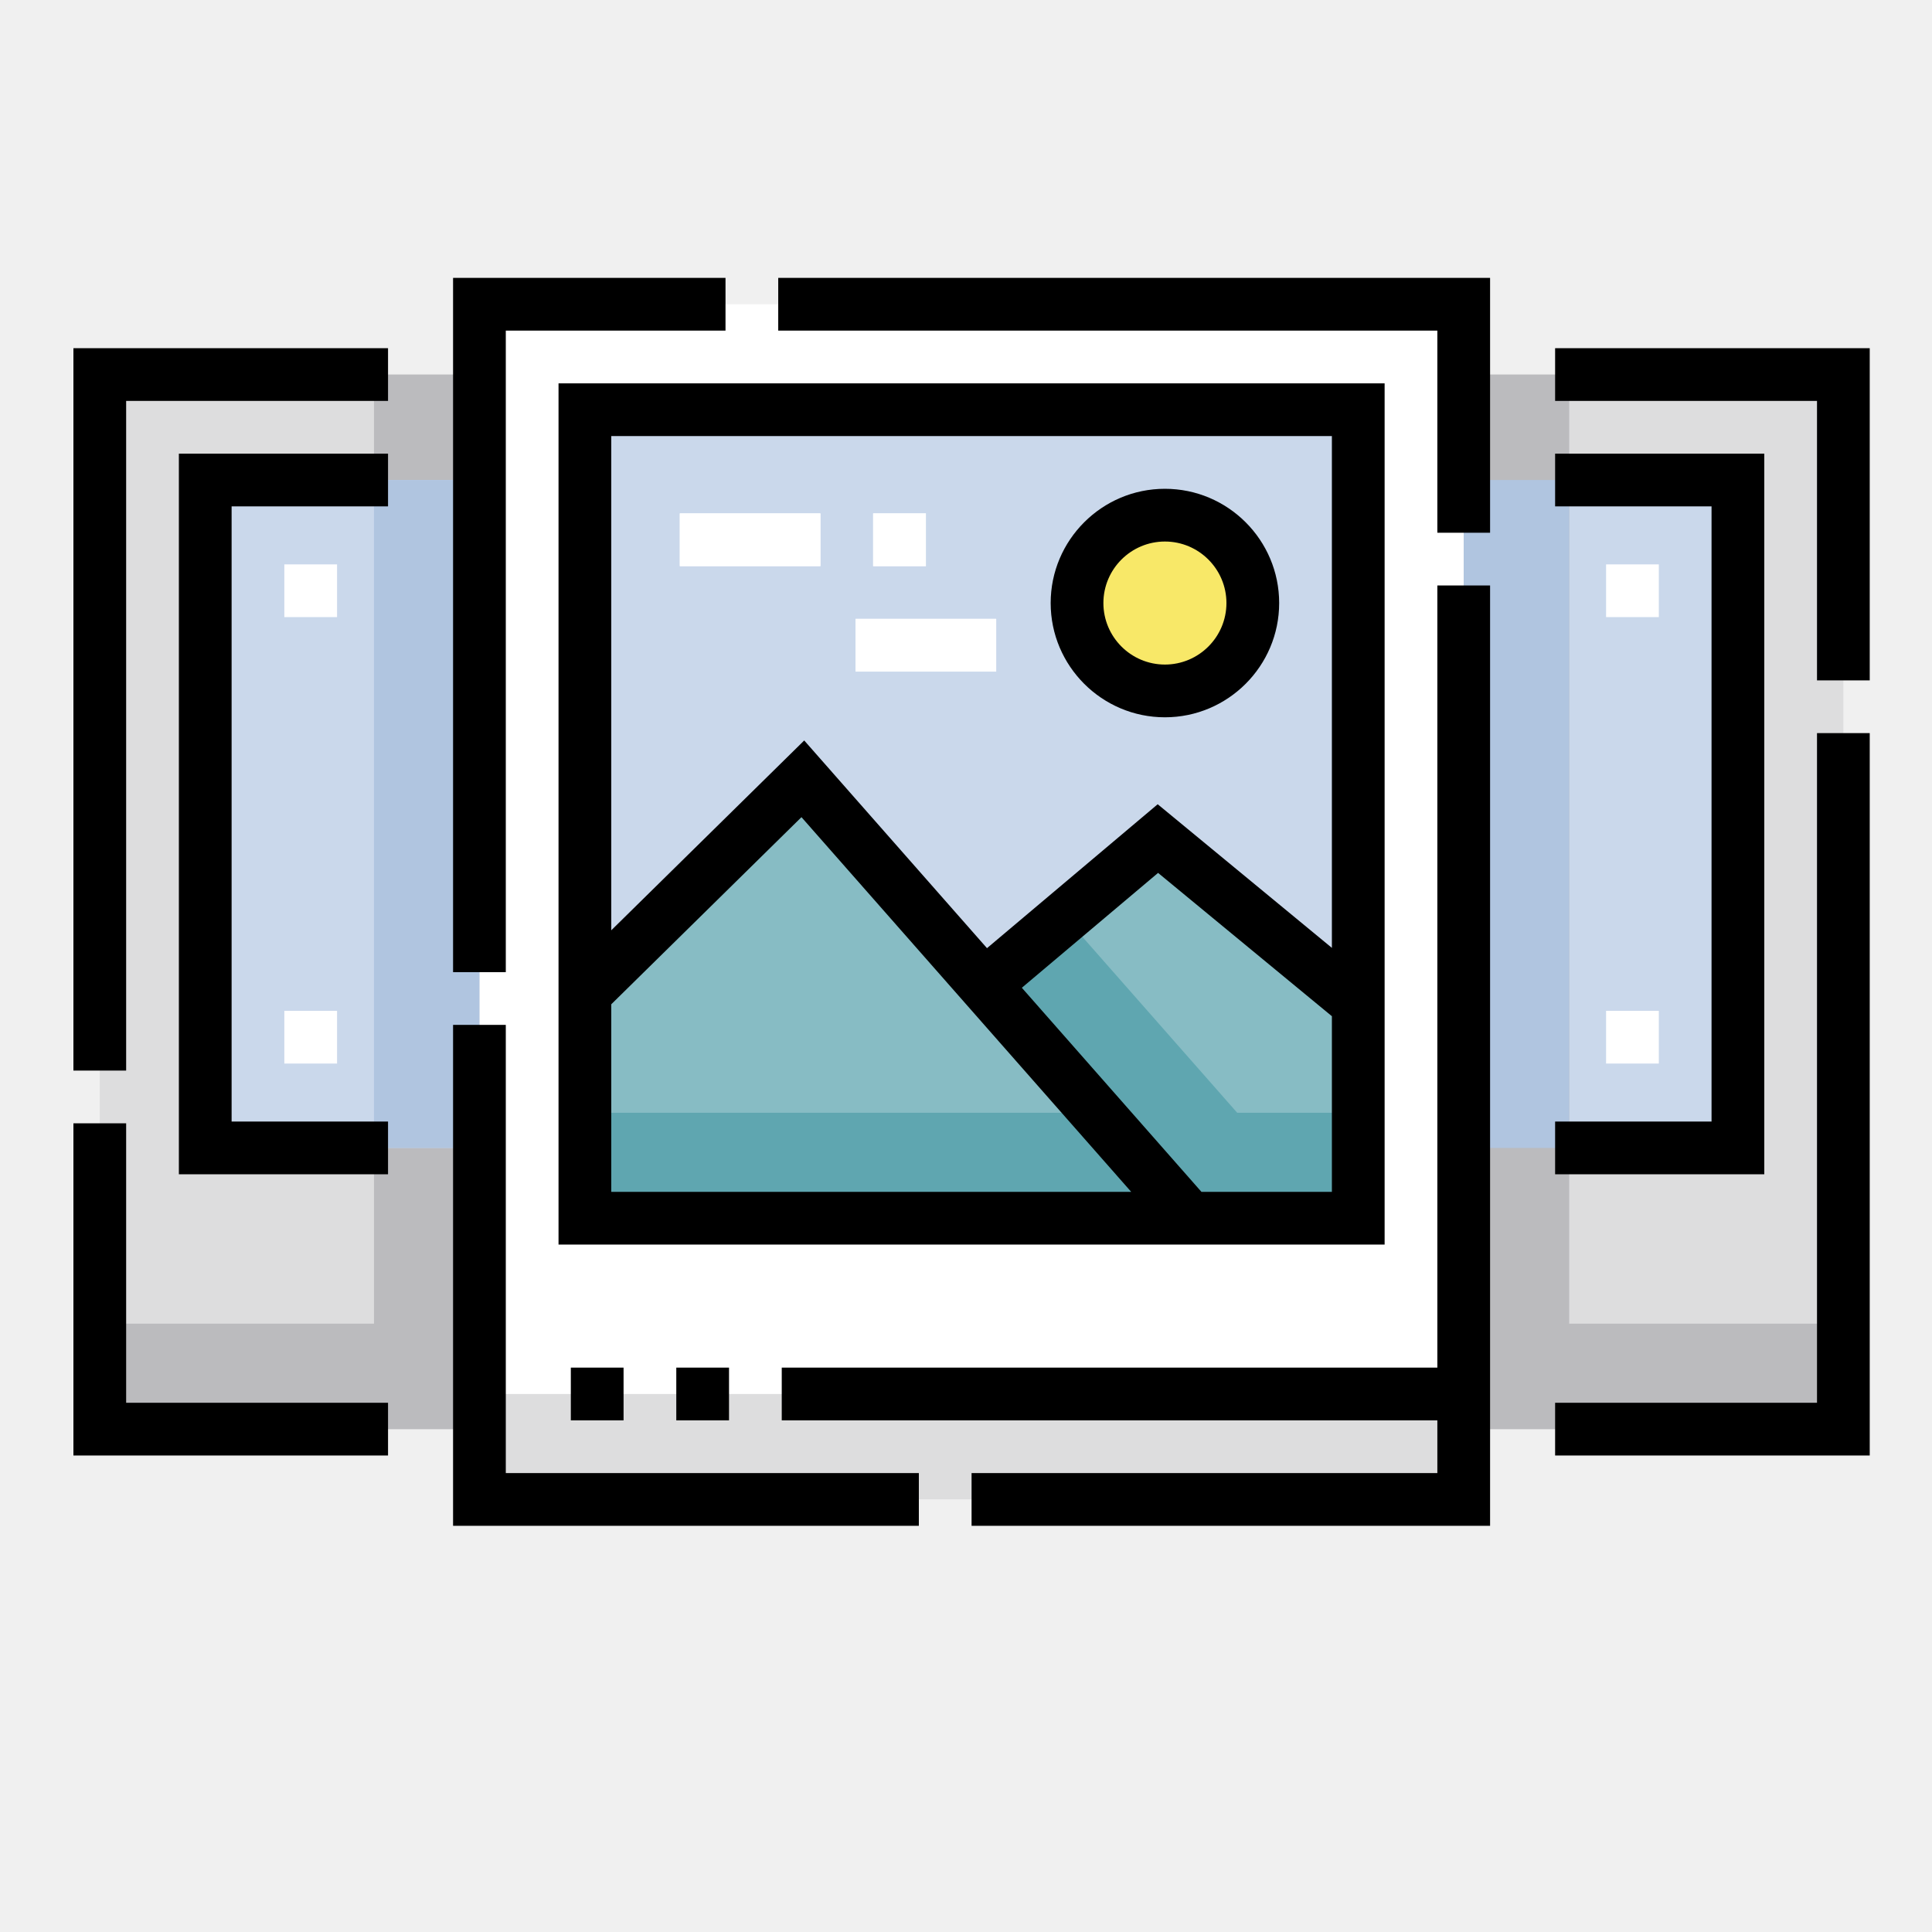
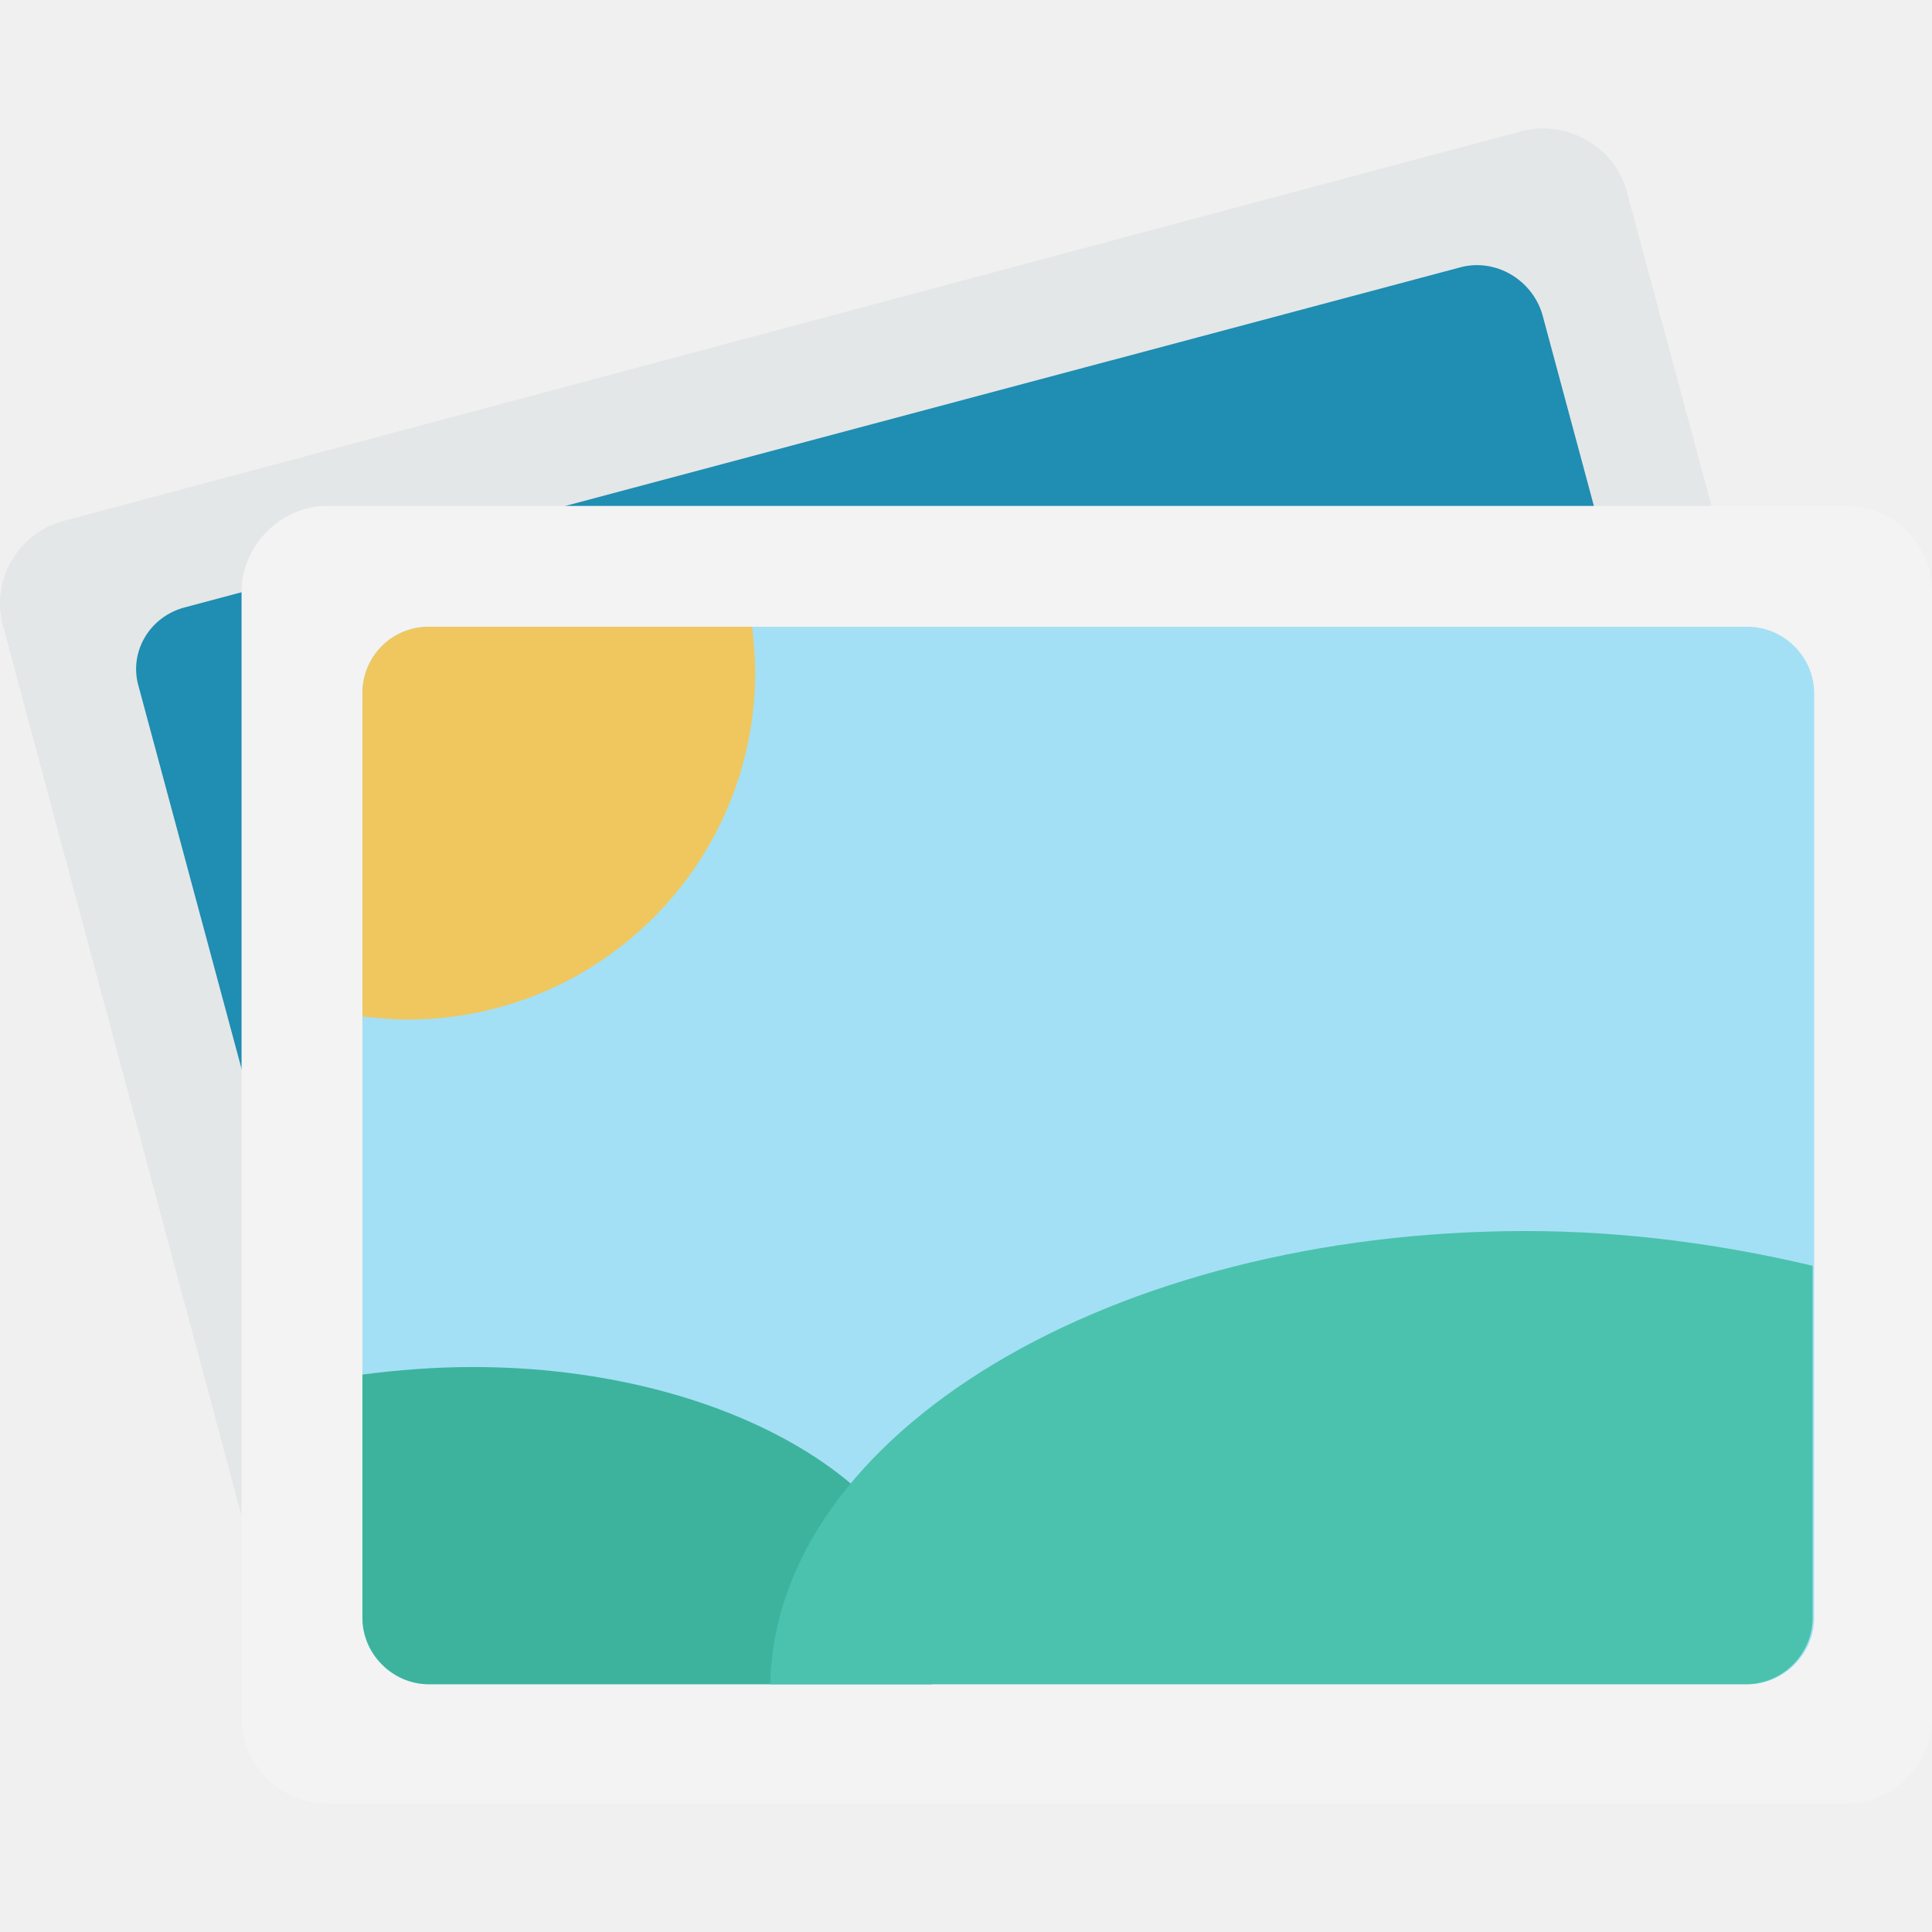
- <svg xmlns="http://www.w3.org/2000/svg" id="Capa_1" enable-background="new 0 0 655 655" height="512" viewBox="0 0 655 655" width="512">
-   <path d="m33.829 126.983h128.712v357.534h-128.712z" fill="#ddddde" />
-   <path d="m126.788 126.983v321.781h-92.959v35.753h128.712v-357.534z" fill="#bbbbbe" />
-   <path d="m69.582 162.736h92.959v226.438h-92.959z" fill="#cad8eb" />
-   <path d="m496.24 126.983h128.712v357.534h-128.712z" fill="#ddddde" />
-   <path d="m496.24 162.736h92.959v226.438h-92.959z" fill="#cad8eb" />
-   <path d="m162.541 103.147h333.699v405.205h-333.699z" fill="#fff" />
-   <path d="m198.295 138.901h262.192v274.11h-262.192z" fill="#cad8eb" />
-   <path d="m333.689 333.93 69.592 79.08h57.205v-72.698l-67.931-56.014z" fill="#87bcc4" />
-   <path d="m272.185 264.038-73.89 72.698v76.274h204.986z" fill="#87bcc4" />
-   <circle cx="394.938" cy="204.449" fill="#f8e868" r="29.795" />
-   <path d="m162.541 472.599h333.699v35.753h-333.699z" fill="#ddddde" />
-   <path d="m531.993 126.983v321.781h92.959v35.753h-128.712v-357.534z" fill="#bbbbbe" />
-   <path d="m126.788 162.736h35.753v226.438h-35.753z" fill="#b0c5e0" />
-   <path d="m496.24 162.736h35.753v226.438h-35.753z" fill="#b0c5e0" />
-   <path d="m419.444 377.257-58.414-66.379-27.341 23.052 38.129 43.327h-173.523v35.753h262.191v-35.753z" fill="#5fa6b0" />
-   <path d="m24.89 362.955h17.877v-227.034h88.788v-17.876h-106.665z" />
-   <path d="m42.767 380.832h-17.877v112.623h106.665v-17.876h-88.788z" />
-   <path d="m60.644 398.113h70.911v-17.877h-53.034v-208.561h53.034v-17.877h-70.911z" />
-   <path d="m616.014 475.579h-88.788v17.876h106.664v-244.91h-17.876z" />
-   <path d="m527.226 118.045v17.876h88.788v94.747h17.876v-112.623z" />
-   <path d="m598.137 153.798h-70.911v17.877h53.034v208.561h-53.034v17.877h70.911z" />
-   <path d="m171.479 112.086h74.487v-17.877h-92.363v235.377h17.876z" />
-   <path d="m171.479 347.462h-17.876v169.829h157.911v-17.877h-140.035z" />
-   <path d="m263.842 112.086h223.459v68.527h17.877v-86.404h-241.336z" />
-   <path d="m487.301 463.661h-222.267v17.877h222.267v17.876h-157.911v17.877h175.788v-318.801h-17.877z" />
-   <path d="m193.527 463.661h17.877v17.877h-17.877z" />
-   <path d="m229.281 463.661h17.877v17.877h-17.877z" />
-   <path d="m469.425 129.962h-280.069v291.986h280.068v-291.986zm-262.192 274.11v-63.59l64.485-63.444 111.79 127.036h-176.275zm244.315 0h-44.226l-60.89-69.194 46.187-38.943 58.929 48.59zm0-82.716-59.058-48.696-57.873 48.794-61.967-70.415-65.418 64.363v-167.563h244.315v173.517z" />
-   <path d="m394.938 243.182c21.357 0 38.733-17.375 38.733-38.733s-17.376-38.733-38.733-38.733-38.733 17.375-38.733 38.733 17.377 38.733 38.733 38.733zm0-59.59c11.499 0 20.856 9.357 20.856 20.856s-9.357 20.856-20.856 20.856-20.856-9.357-20.856-20.856 9.357-20.856 20.856-20.856z" />
-   <g fill="#fff">
-     <path d="m96.397 191.339h17.877v17.877h-17.877z" />
-     <path d="m544.507 191.339h17.877v17.877h-17.877z" />
-     <path d="m96.397 342.695h17.877v17.877h-17.877z" />
-     <path d="m544.507 342.695h17.877v17.877h-17.877z" />
-     <path d="m313.897 191.935h-17.877v-17.877h17.877zm-35.753 0h-47.671v-17.877h47.671z" />
-     <path d="m313.897 191.935h-17.877v-17.877h17.877zm-35.753 0h-47.671v-17.877h47.671z" />
-     <path d="m290.062 209.812h47.671v17.877h-47.671z" />
-     <path d="m290.062 209.812h47.671v17.877h-47.671z" />
-   </g>
+ <svg xmlns="http://www.w3.org/2000/svg" version="1.1" id="Layer_1" x="0px" y="0px" viewBox="0 0 503.689 503.689" style="enable-background:new 0 0 503.689 503.689;" xml:space="preserve">
+   <path style="fill:#E4E7E7;" d="M16.502,135.838L396.564,34.225c11.815-3.151,24.418,3.938,27.569,15.754l75.225,279.237  c3.151,11.815-3.938,24.025-16.148,27.175L103.149,458.004c-11.815,3.151-24.418-3.938-27.569-15.754L0.749,163.013  C-2.402,151.198,4.687,138.989,16.502,135.838z" />
+   <path style="fill:#208DB2;" d="M48.404,158.287L380.81,69.672c9.058-2.363,18.511,3.151,21.268,12.209l62.228,231.188  c2.363,9.058-3.151,18.511-12.209,20.874L119.69,422.558c-9.058,2.363-18.511-3.151-21.268-12.209L36.195,179.161  C33.438,170.102,38.952,160.65,48.404,158.287z" />
+   <path style="fill:#F3F3F3;" d="M85.425,131.899H481.24c12.603,0,22.449,10.24,22.449,22.449v293.415  c0,12.603-10.24,22.449-22.449,22.449H85.425c-12.603,0-22.449-10.24-22.449-22.449V154.349  C62.976,142.139,73.216,131.899,85.425,131.899z" />
+   <path style="fill:#A3E0F5;" d="M111.813,163.407h343.828c9.452,0,17.329,7.877,17.329,17.329V421.77  c0,9.452-7.877,17.329-17.329,17.329H111.813c-9.452,0-17.329-7.877-17.329-17.329V180.736  C94.484,171.284,101.967,163.407,111.813,163.407z" />
+   <path style="fill:#EFC75E;" d="M94.484,180.736v84.283c3.938,0.394,7.877,0.788,11.815,0.788c50.018,0,90.585-40.566,90.585-90.585  c0-3.938-0.394-7.877-0.788-11.815h-84.283C101.967,163.407,94.484,171.284,94.484,180.736z" />
+   <path style="fill:#3DB39E;" d="M123.235,356.392c-9.846,0-19.692,0.788-28.751,1.969v63.409c0,9.452,7.877,17.329,17.329,17.329  h131.151c0.788-3.545,1.182-6.695,1.182-10.24C244.145,388.687,190.189,356.392,123.235,356.392z" />
+   <path style="fill:#4BC2AD;" d="M397.745,320.945c-107.914,0-195.742,52.775-196.923,118.154h254.425  c9.452,0,17.329-7.877,17.329-17.329v-91.766C449.339,324.49,424.133,320.945,397.745,320.945z" />
+   <g>
+ </g>
+   <g>
+ </g>
+   <g>
+ </g>
+   <g>
+ </g>
+   <g>
+ </g>
+   <g>
+ </g>
+   <g>
+ </g>
+   <g>
+ </g>
+   <g>
+ </g>
+   <g>
+ </g>
+   <g>
+ </g>
+   <g>
+ </g>
+   <g>
+ </g>
+   <g>
+ </g>
+   <g>
+ </g>
</svg>
